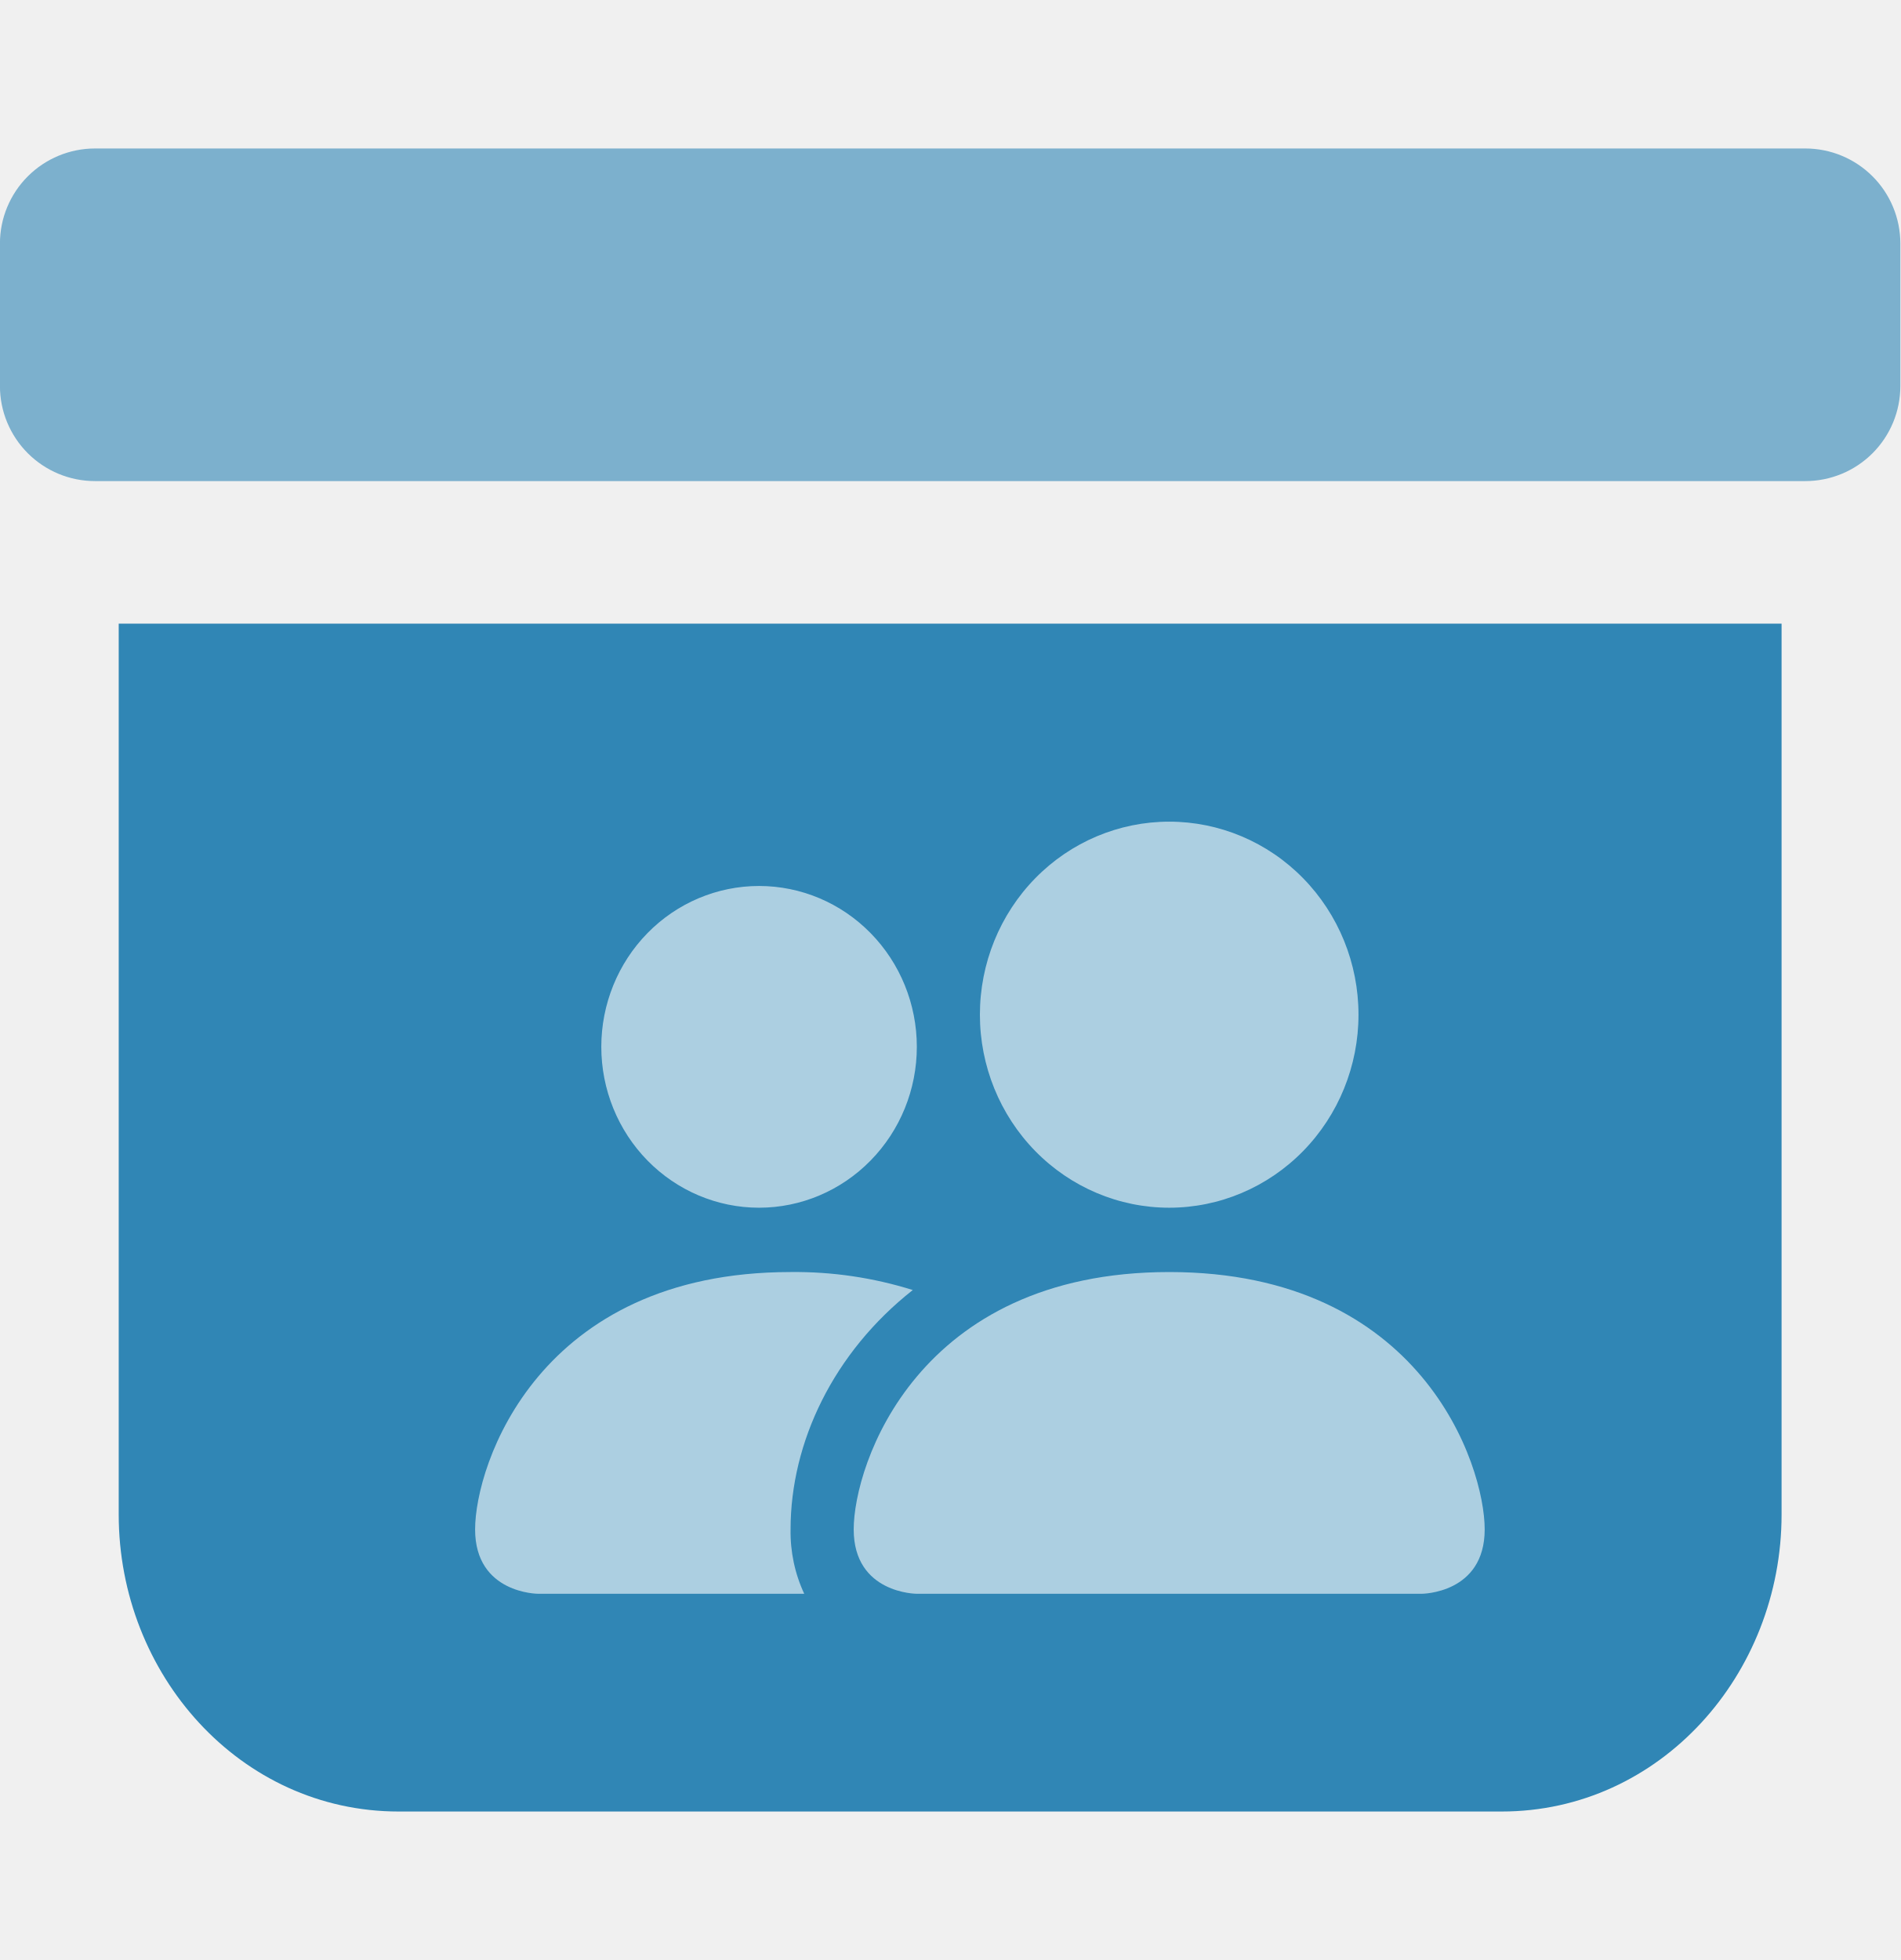
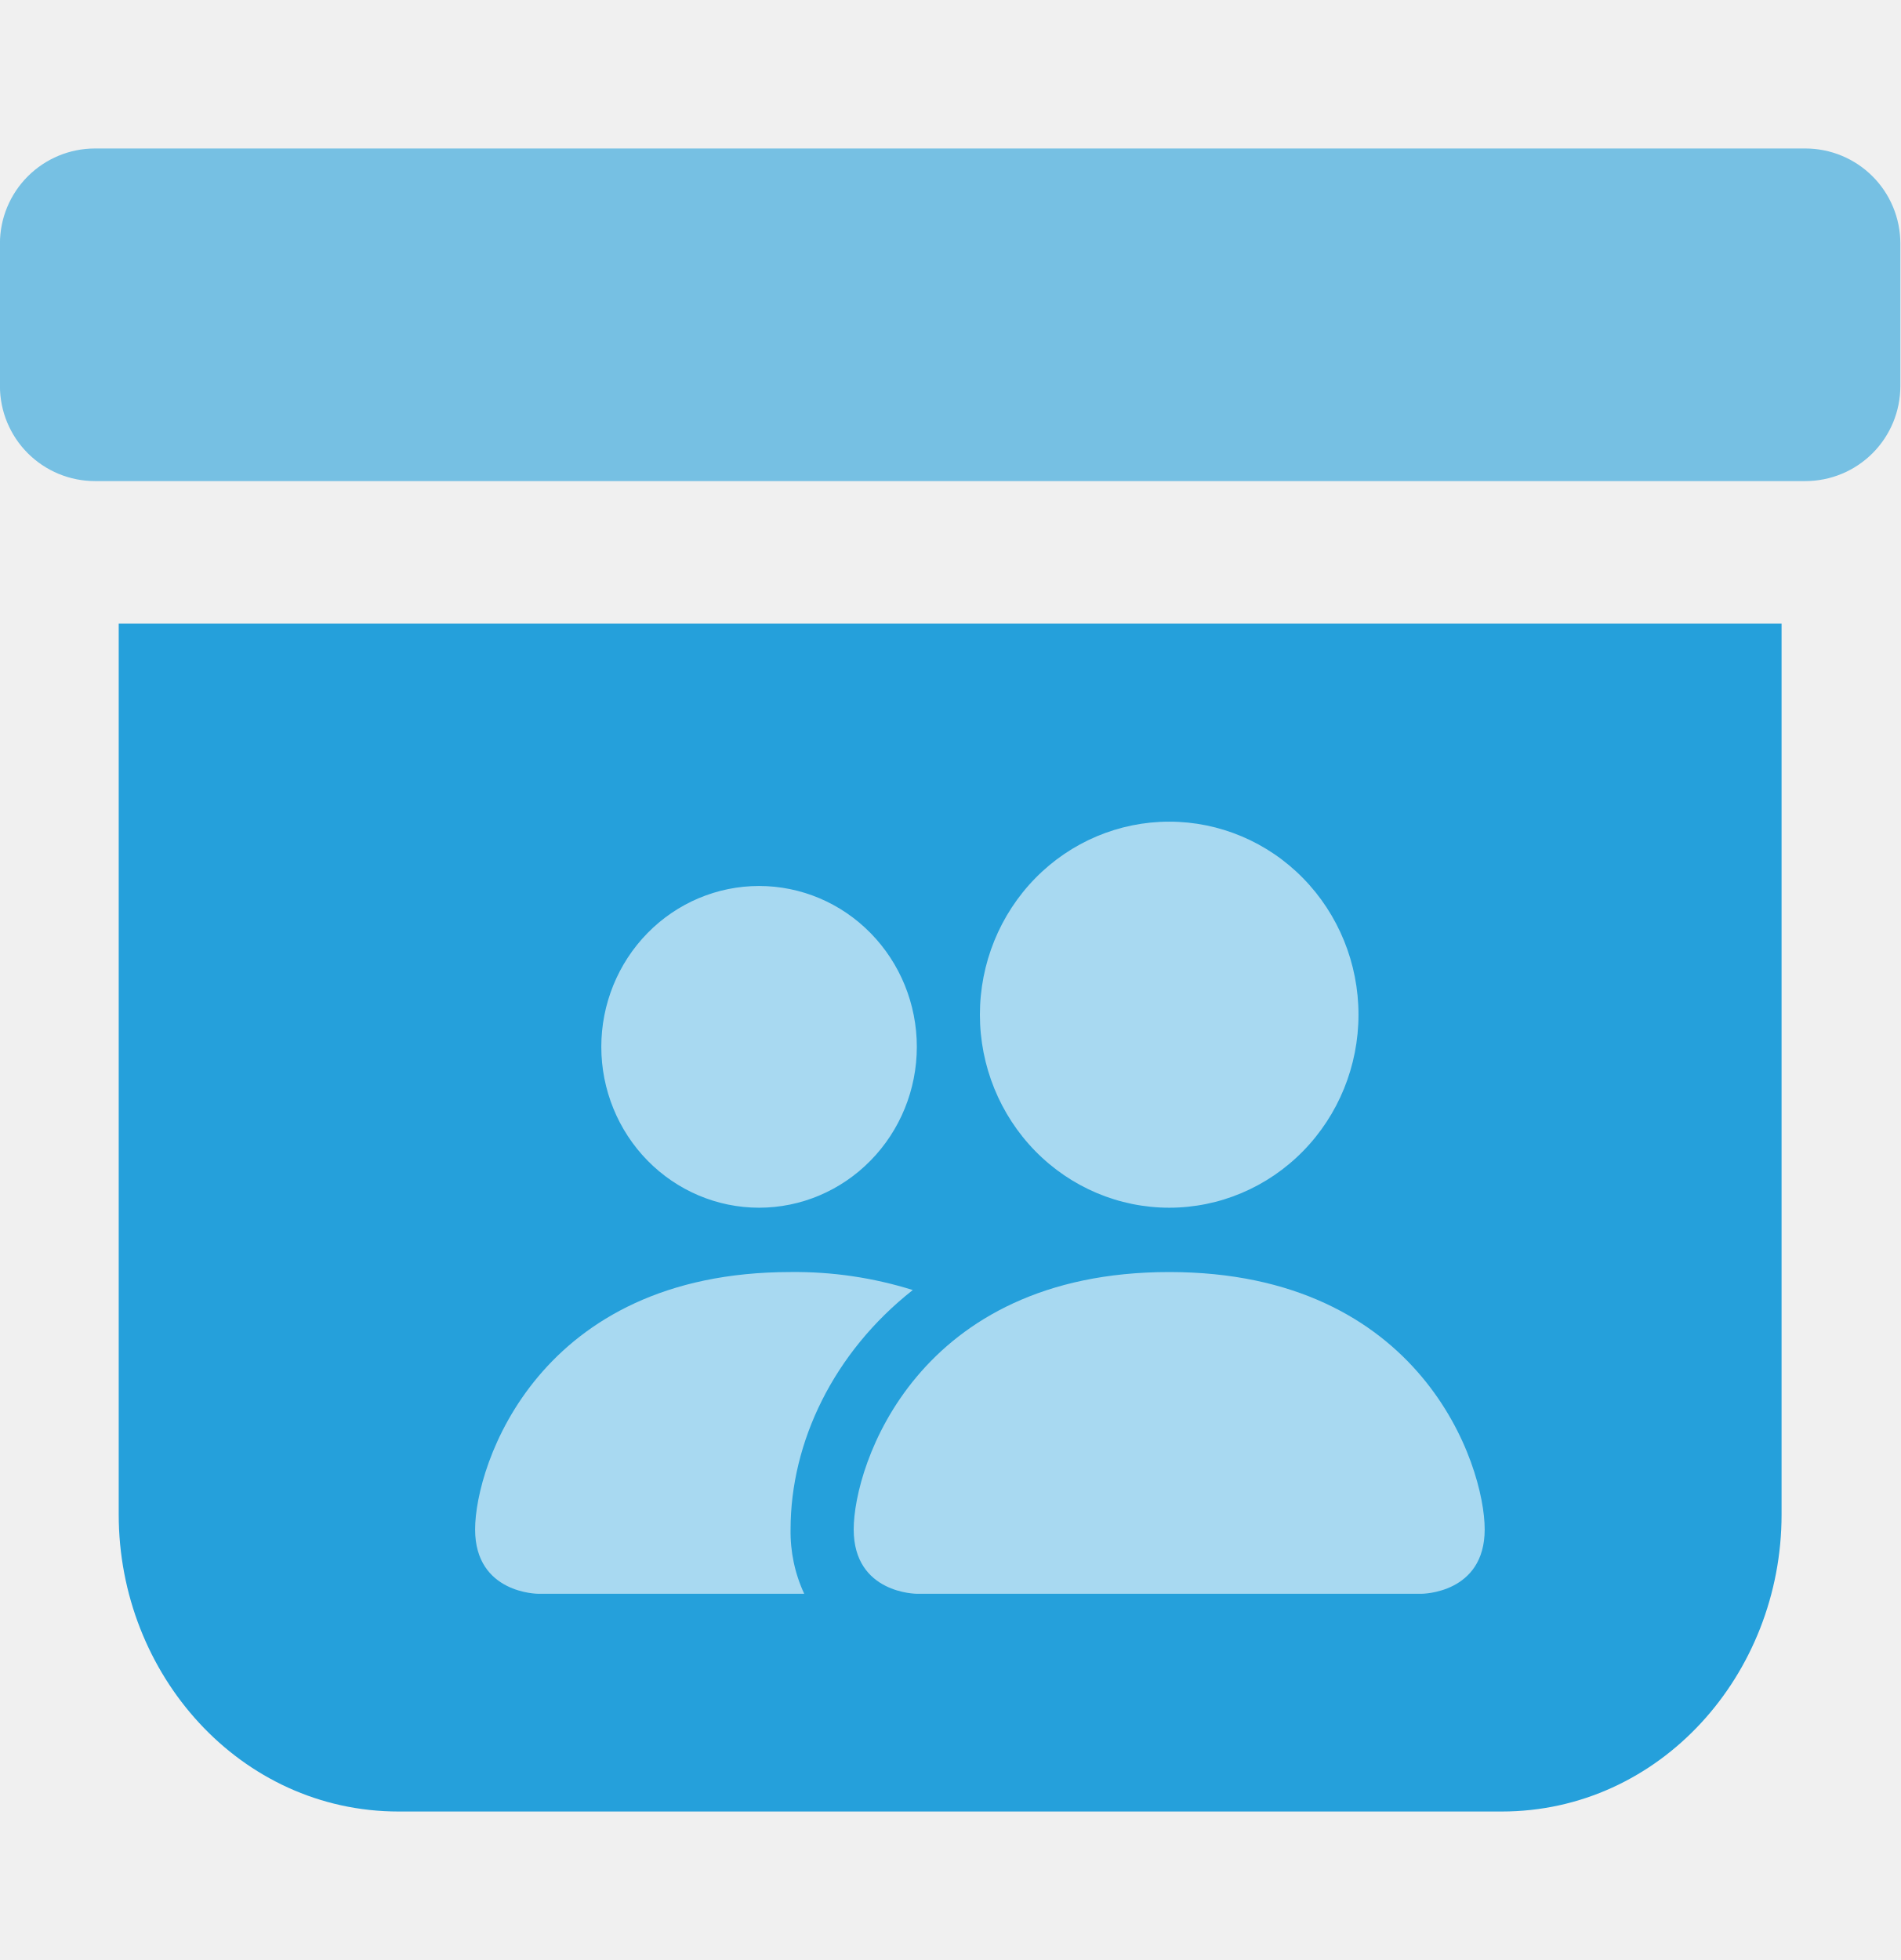
<svg xmlns="http://www.w3.org/2000/svg" width="32" height="33" viewBox="0 0 32 33" fill="none">
-   <path fill-rule="evenodd" clip-rule="evenodd" d="M25.285 30.5C27.957 30.5 29.999 28.19 29.999 25.5V10.5H1.999V25.5C1.999 28.19 4.041 30.5 6.713 30.5H25.285Z" fill="#3086B5" />
+   <path fill-rule="evenodd" clip-rule="evenodd" d="M25.285 30.5C27.957 30.5 29.999 28.19 29.999 25.5V10.5H1.999V25.5C1.999 28.19 4.041 30.5 6.713 30.5H25.285Z" fill="#25A0DB" />
  <path fill-rule="evenodd" clip-rule="evenodd" d="M15.438 26.834C15.438 26.834 14.375 26.834 14.375 25.75C14.375 24.667 15.438 21.417 19.688 21.417C23.938 21.417 25 24.667 25 25.75C25 26.834 23.938 26.834 23.938 26.834H15.438ZM19.688 20.334C20.533 20.334 21.344 19.991 21.941 19.382C22.539 18.772 22.875 17.945 22.875 17.084C22.875 16.221 22.539 15.395 21.941 14.785C21.344 14.176 20.533 13.834 19.688 13.834C18.842 13.834 18.031 14.176 17.434 14.785C16.836 15.395 16.5 16.221 16.5 17.084C16.5 17.945 16.836 18.772 17.434 19.382C18.031 19.991 18.842 20.334 19.688 20.334V20.334ZM13.542 26.834C13.384 26.495 13.306 26.125 13.312 25.75C13.312 24.282 14.035 22.771 15.37 21.72C14.703 21.511 14.009 21.409 13.312 21.417C9.062 21.417 8 24.667 8 25.75C8 26.834 9.062 26.834 9.062 26.834H13.542ZM12.781 20.334C13.486 20.334 14.161 20.048 14.659 19.54C15.158 19.032 15.438 18.343 15.438 17.625C15.438 16.907 15.158 16.218 14.659 15.71C14.161 15.202 13.486 14.917 12.781 14.917C12.077 14.917 11.401 15.202 10.903 15.71C10.405 16.218 10.125 16.907 10.125 17.625C10.125 18.343 10.405 19.032 10.903 19.54C11.401 20.048 12.077 20.334 12.781 20.334V20.334Z" fill="white" fill-opacity="0.6" />
-   <path d="M0.468 2.969C0.768 2.669 1.175 2.5 1.599 2.5H30.399C30.824 2.5 31.231 2.669 31.531 2.969C31.831 3.269 31.999 3.676 31.999 4.1V6.5C31.999 6.924 31.831 7.331 31.531 7.631C31.231 7.931 30.824 8.1 30.399 8.1H1.599C1.175 8.1 0.768 7.931 0.468 7.631C0.168 7.331 -0.001 6.924 -0.001 6.5V4.1C-0.001 3.676 0.168 3.269 0.468 2.969Z" fill="#3086B5" fill-opacity="0.6" />
+   <path d="M0.468 2.969C0.768 2.669 1.175 2.5 1.599 2.5H30.399C30.824 2.5 31.231 2.669 31.531 2.969C31.831 3.269 31.999 3.676 31.999 4.1V6.5C31.999 6.924 31.831 7.331 31.531 7.631C31.231 7.931 30.824 8.1 30.399 8.1H1.599C1.175 8.1 0.768 7.931 0.468 7.631C0.168 7.331 -0.001 6.924 -0.001 6.5V4.1C-0.001 3.676 0.168 3.269 0.468 2.969Z" fill="#25A0DB" fill-opacity="0.6" />
</svg>
